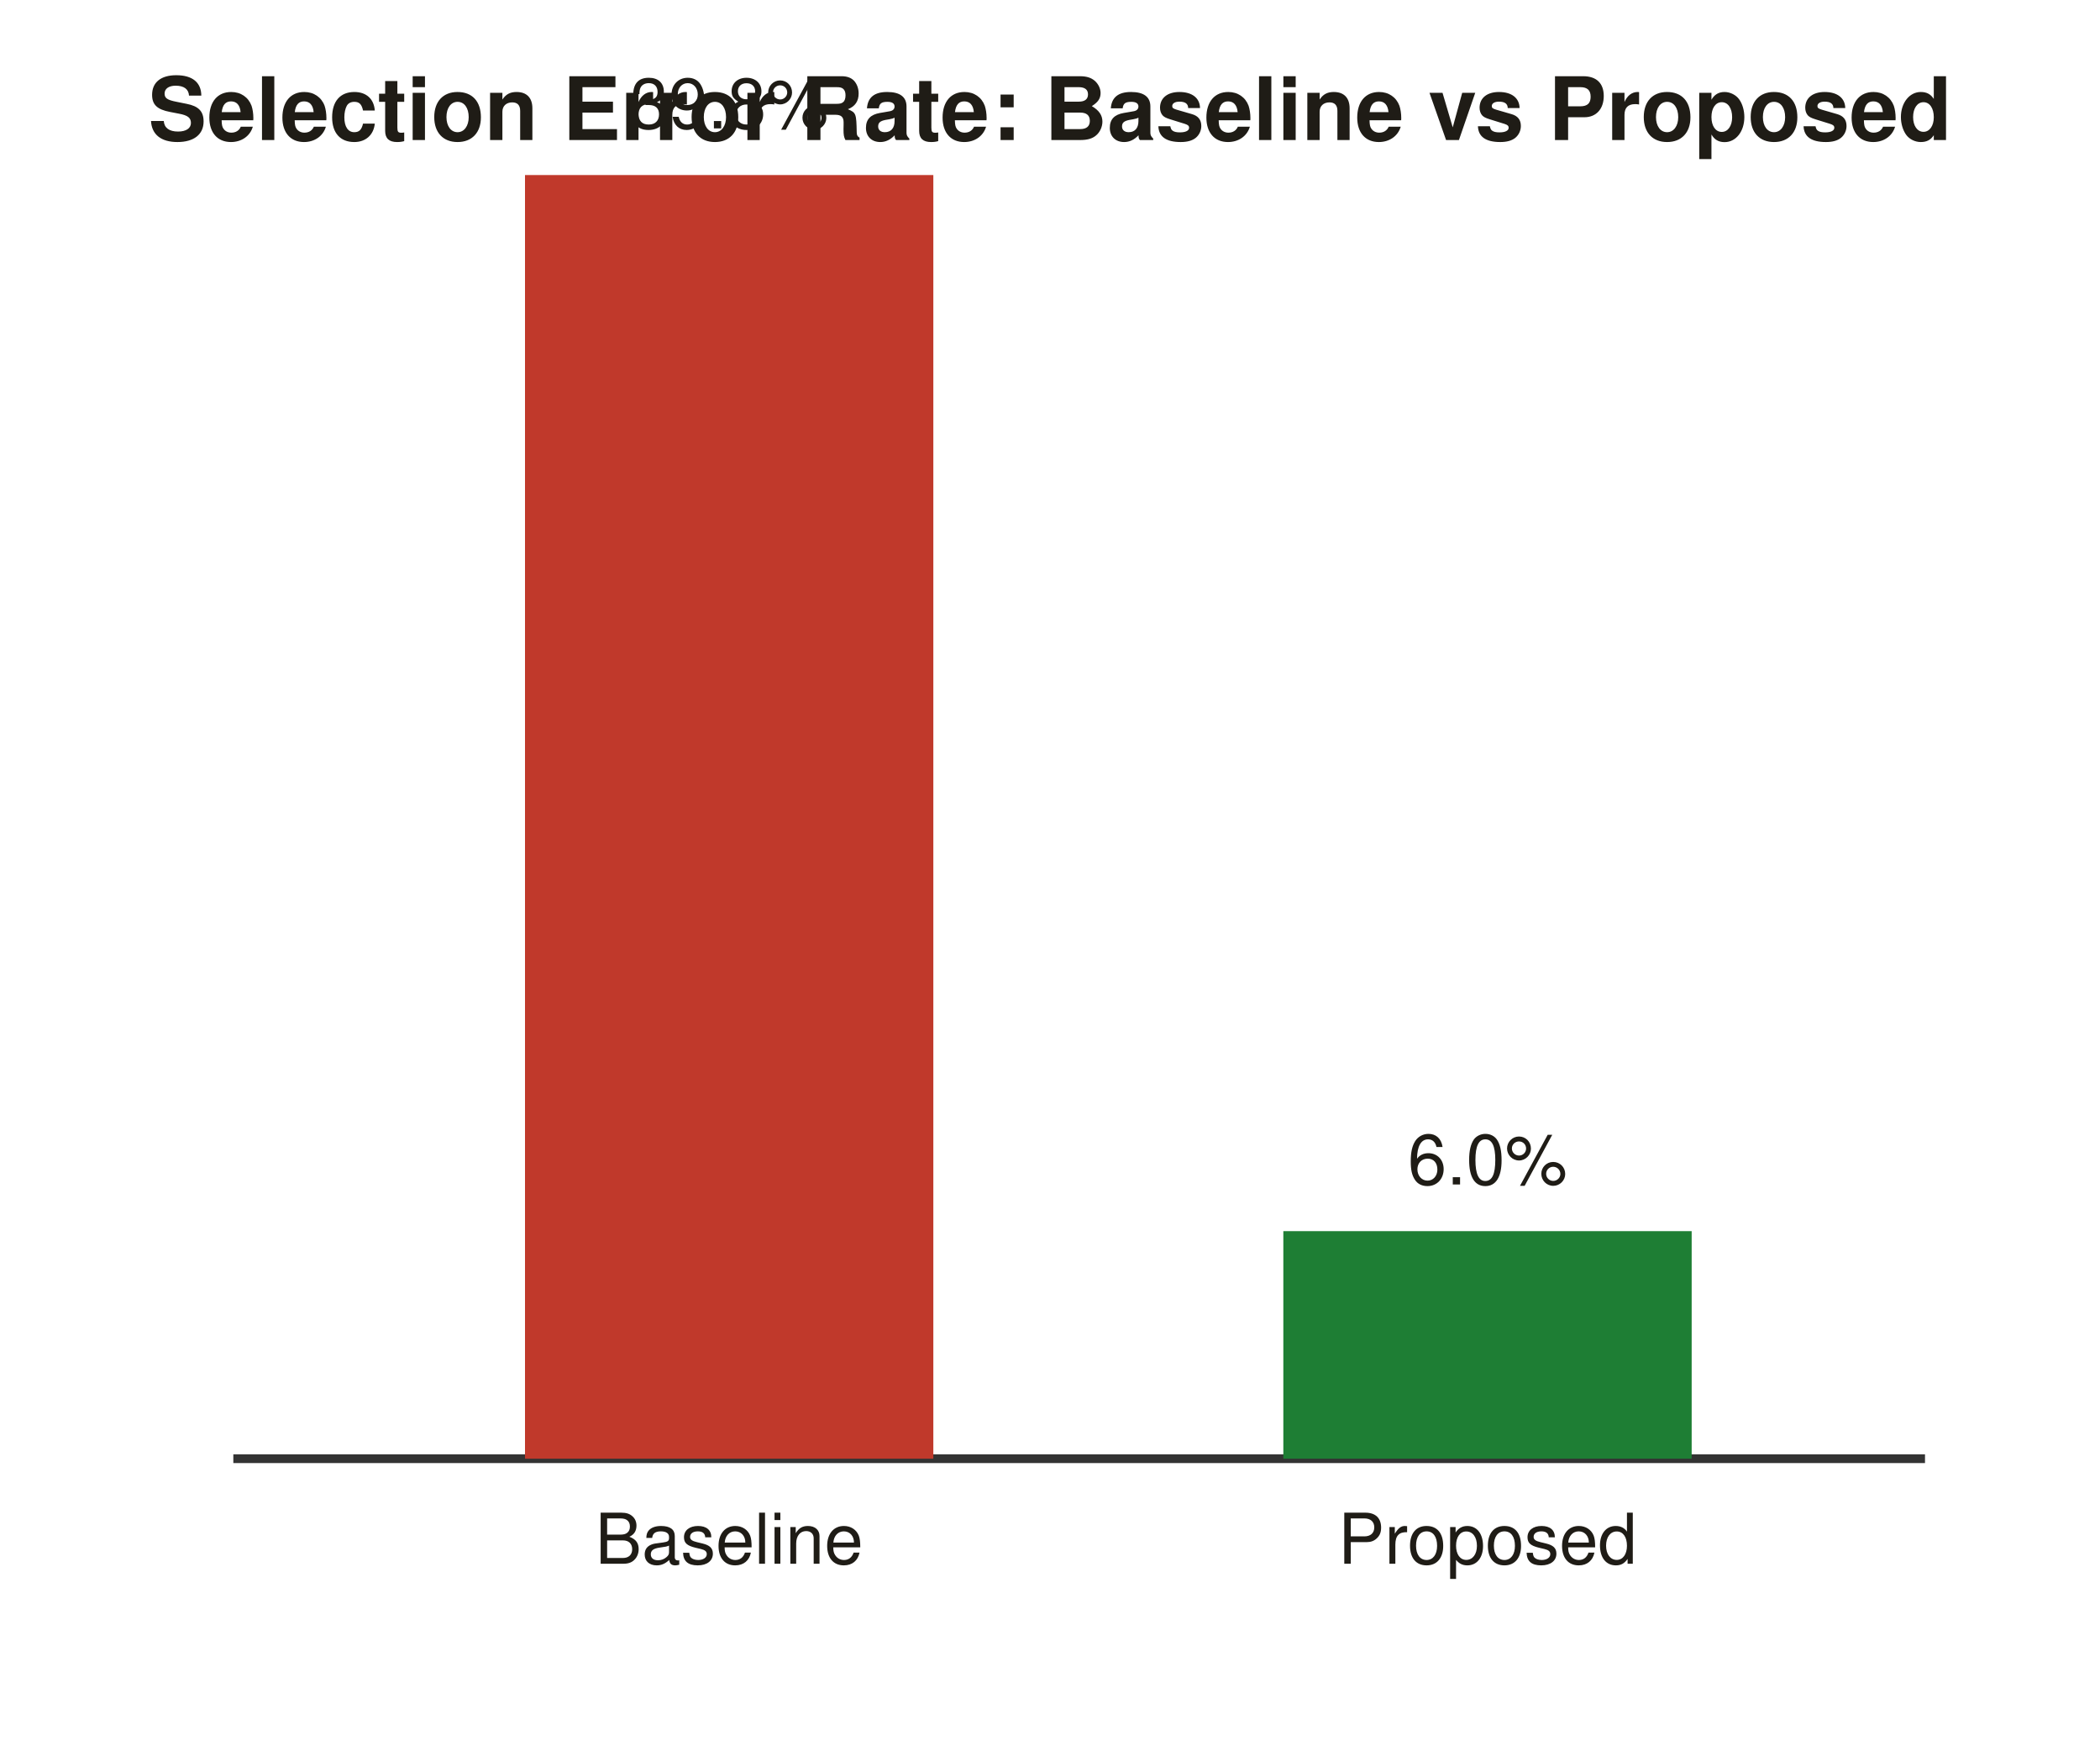
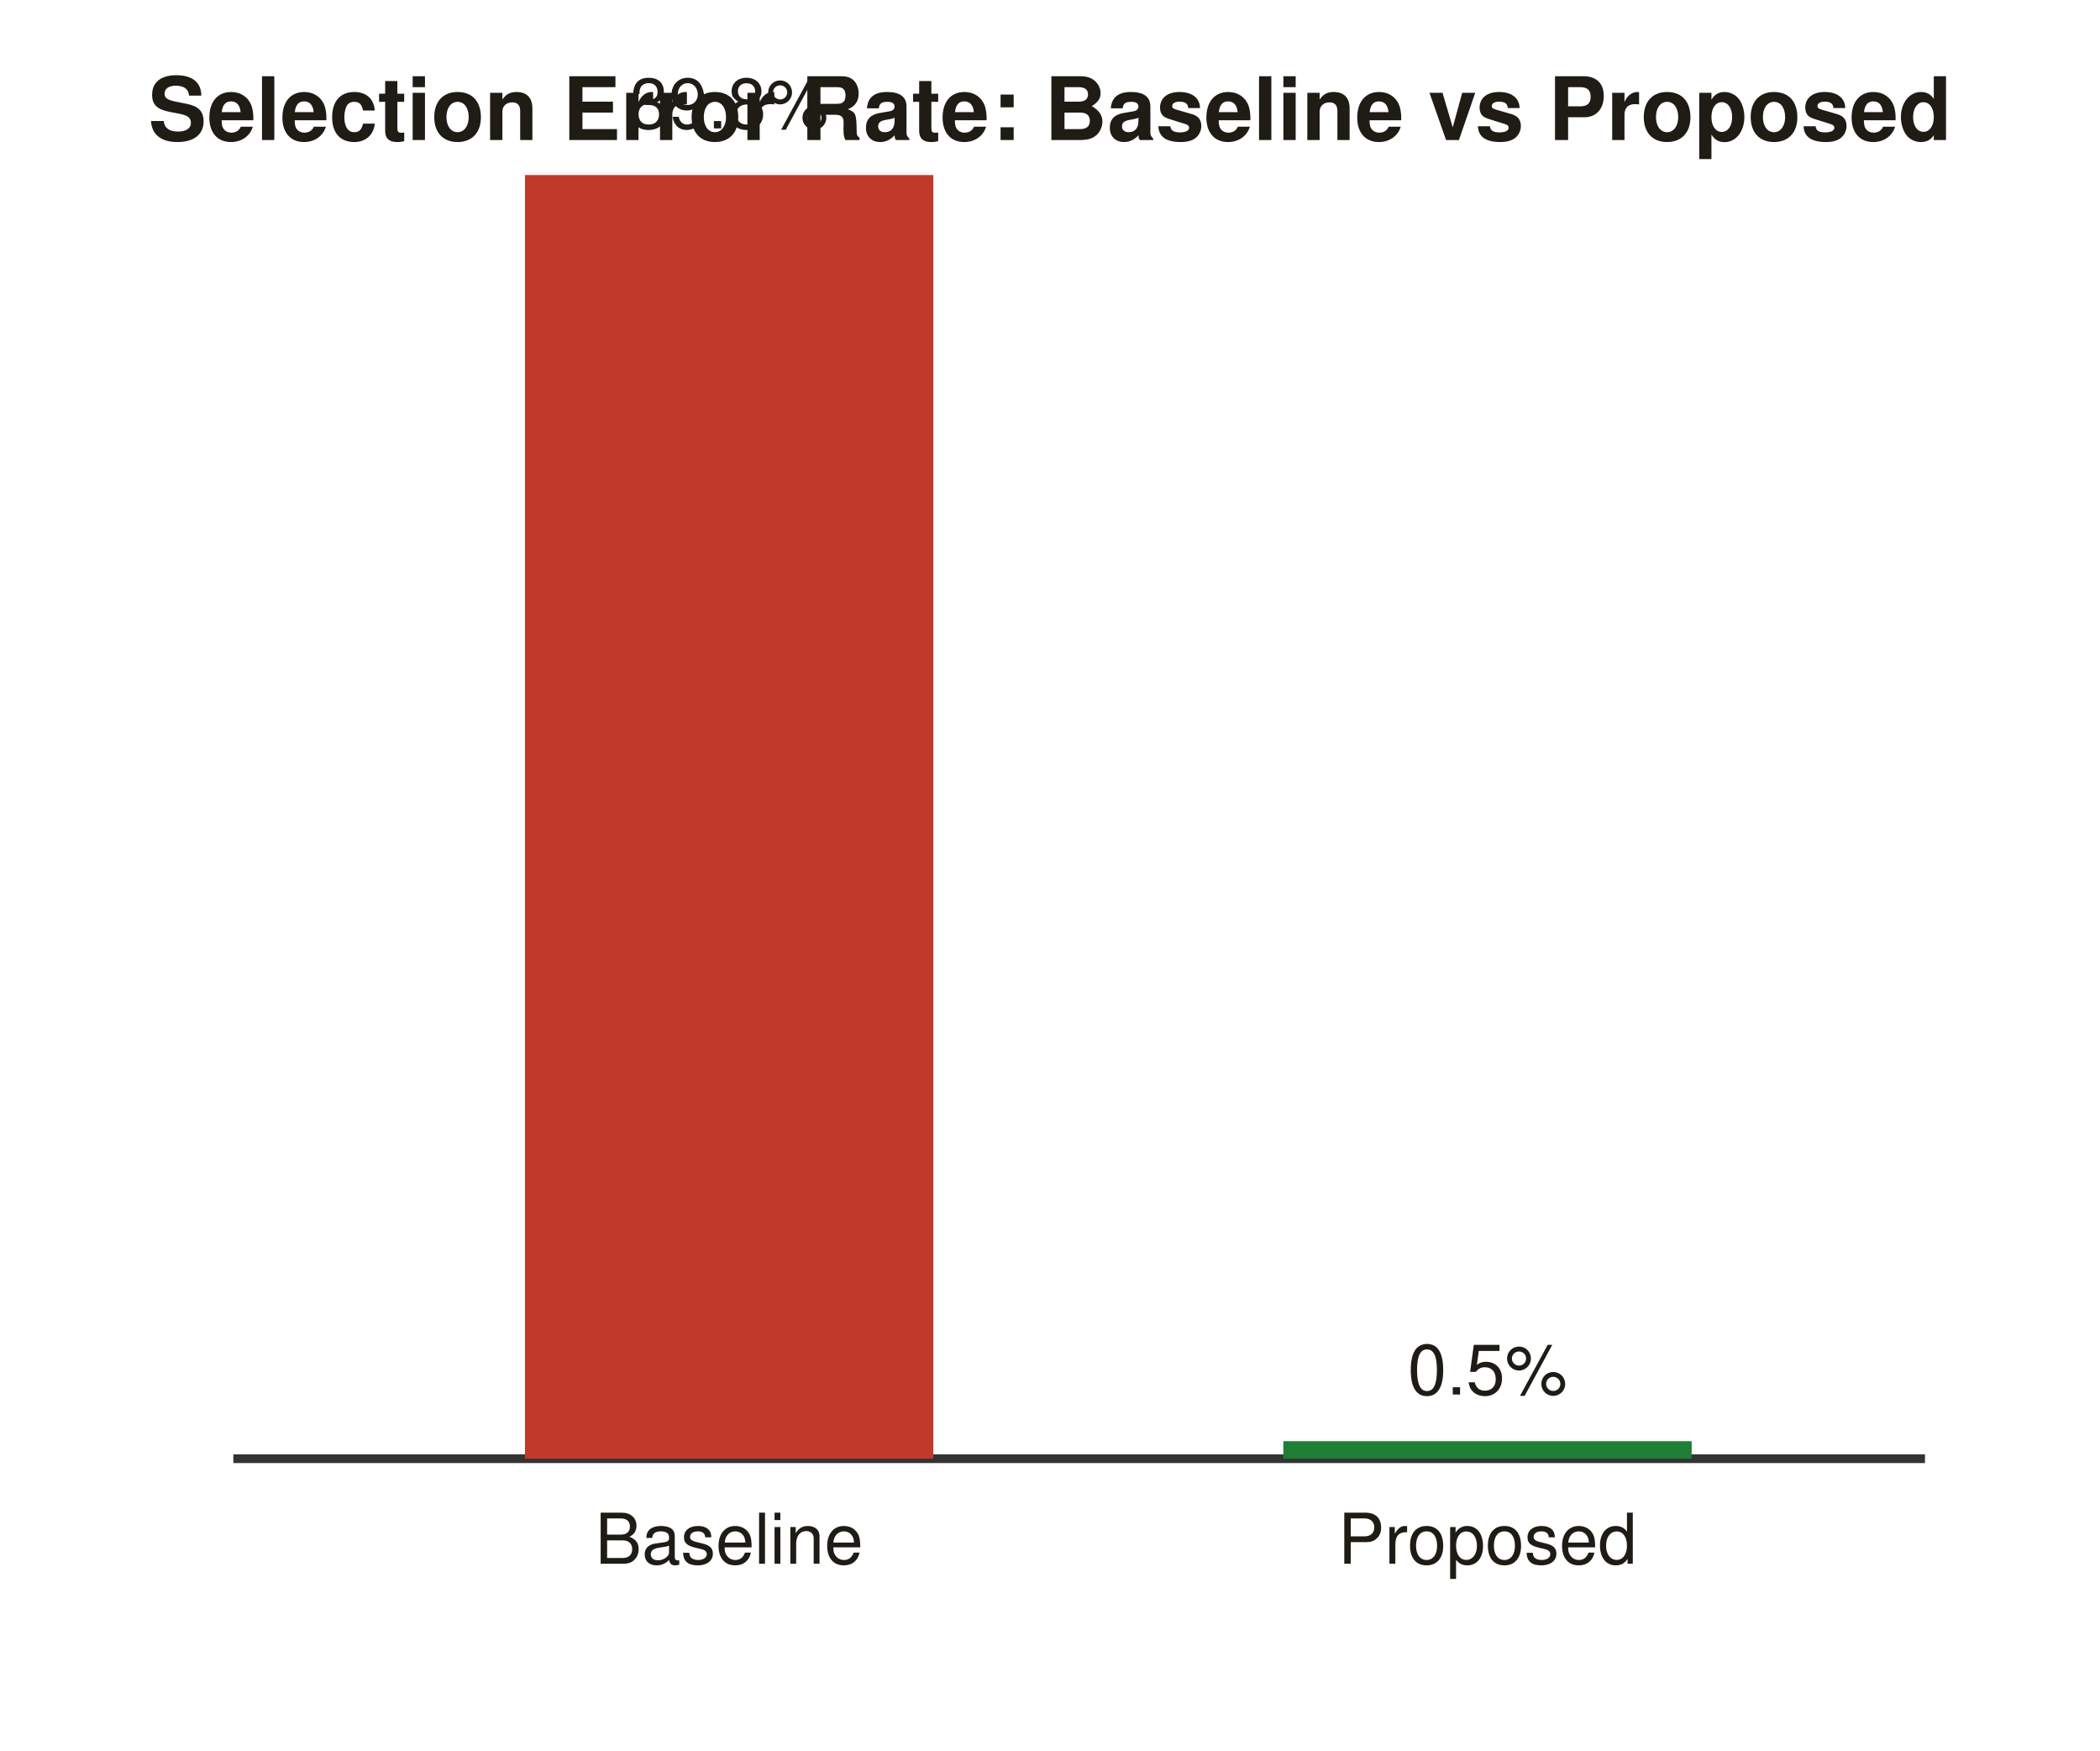
<svg xmlns="http://www.w3.org/2000/svg" viewBox="0 0 360 300" font-family="Helvetica, Arial">
  <text x="180" y="24" text-anchor="middle" font-size="15" font-weight="700" fill="#1f1c16">Selection Error Rate: Baseline vs Proposed</text>
  <line x1="40" y1="250" x2="330" y2="250" stroke="#333" stroke-width="1.5" />
  <rect x="90" y="30" width="70" height="220" fill="#c0392b" />
  <text x="125" y="268" text-anchor="middle" font-size="12" fill="#1f1c16">Baseline</text>
  <text x="125" y="22" text-anchor="middle" font-size="12" fill="#1f1c16">39.8%</text>
-   <rect x="220" y="211" width="70" height="39" fill="#1e7e34" />
+   <rect x="220" y="247" width="70" height="3" fill="#1e7e34" />
  <text x="255" y="268" text-anchor="middle" font-size="12" fill="#1f1c16">Proposed</text>
-   <text x="255" y="203" text-anchor="middle" font-size="12" fill="#1f1c16">6.0%</text>
+   <text x="255" y="239" text-anchor="middle" font-size="12" fill="#1f1c16">0.5%</text>
</svg>
